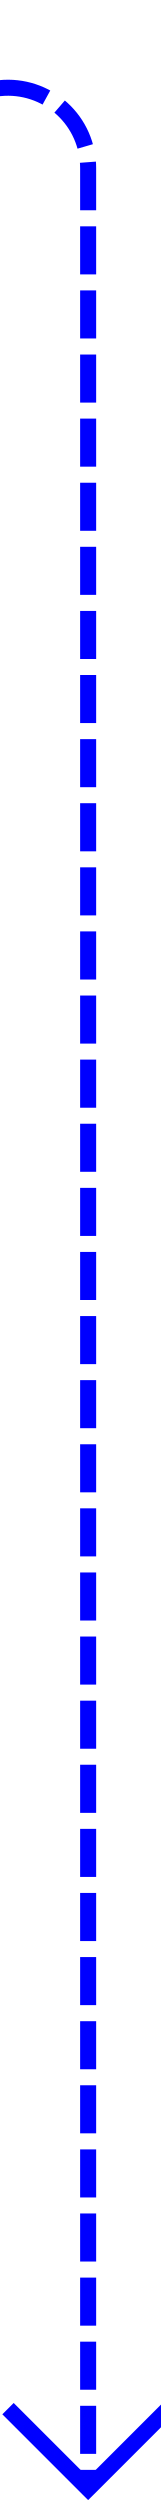
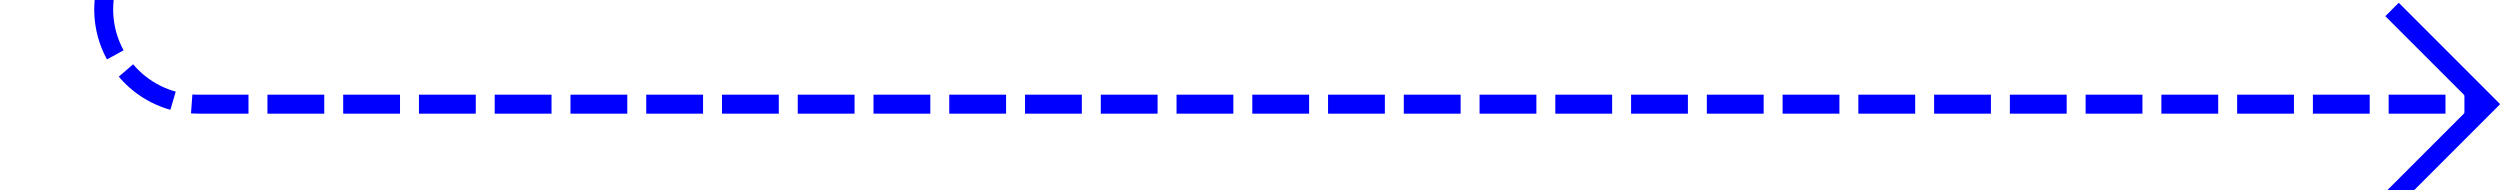
- <svg xmlns="http://www.w3.org/2000/svg" version="1.1" width="10px" height="156px" preserveAspectRatio="xMidYMin meet" viewBox="910 168  8 156">
-   <path d="M 793 173.5  L 909 173.5  A 5 5 0 0 1 914.5 178.5 L 914.5 323  " stroke-width="1" stroke-dasharray="3,1" stroke="#0000ff" fill="none" />
-   <path d="M 919.146 317.946  L 914.5 322.593  L 909.854 317.946  L 909.146 318.654  L 914.146 323.654  L 914.5 324.007  L 914.854 323.654  L 919.854 318.654  L 919.146 317.946  Z " fill-rule="nonzero" fill="#0000ff" stroke="none" />
+ <svg xmlns="http://www.w3.org/2000/svg" version="1.1" width="132px" height="10px" preserveAspectRatio="xMinYMid meet" viewBox="364 216  132 8">
+   <path d="M 369.5 203  L 369.5 215  A 5 5 0 0 0 374.5 220.5 L 495 220.5  " stroke-width="1" stroke-dasharray="3,1" stroke="#0000ff" fill="none" />
+   <path d="M 489.946 215.854  L 494.593 220.5  L 489.946 225.146  L 490.654 225.854  L 495.654 220.854  L 496.007 220.5  L 495.654 220.146  L 490.654 215.146  L 489.946 215.854  Z " fill-rule="nonzero" fill="#0000ff" stroke="none" />
</svg>
